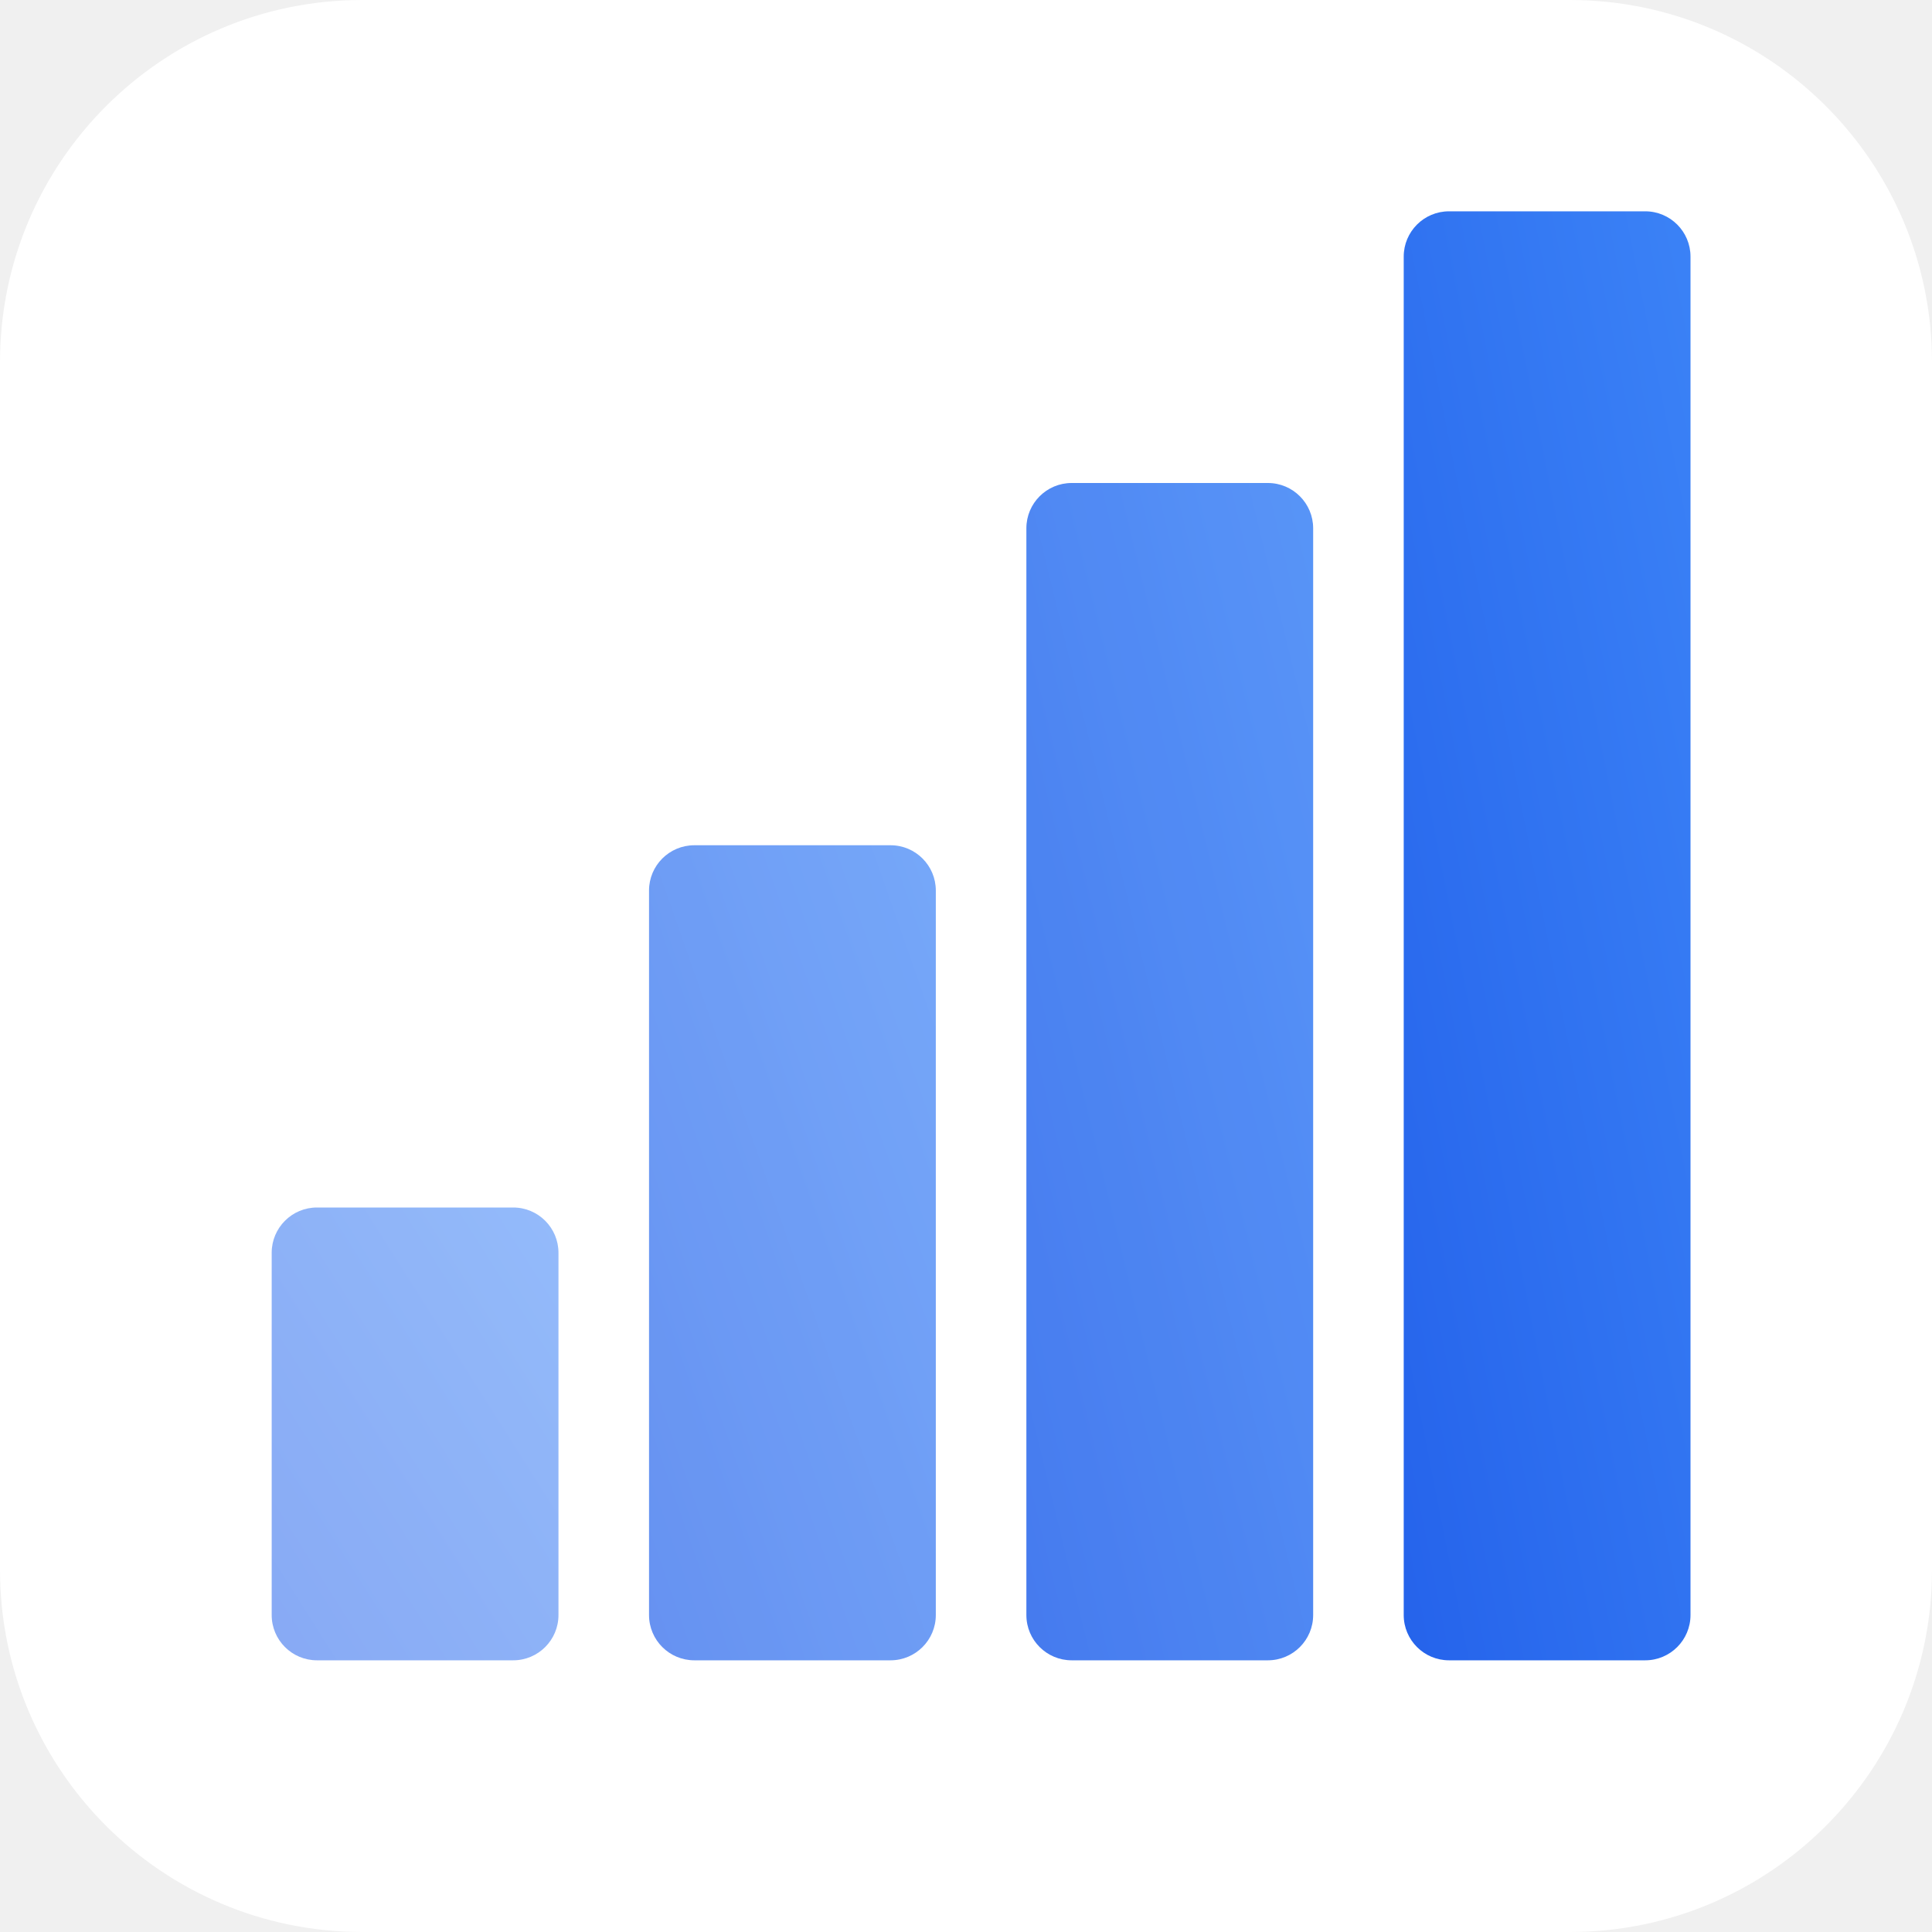
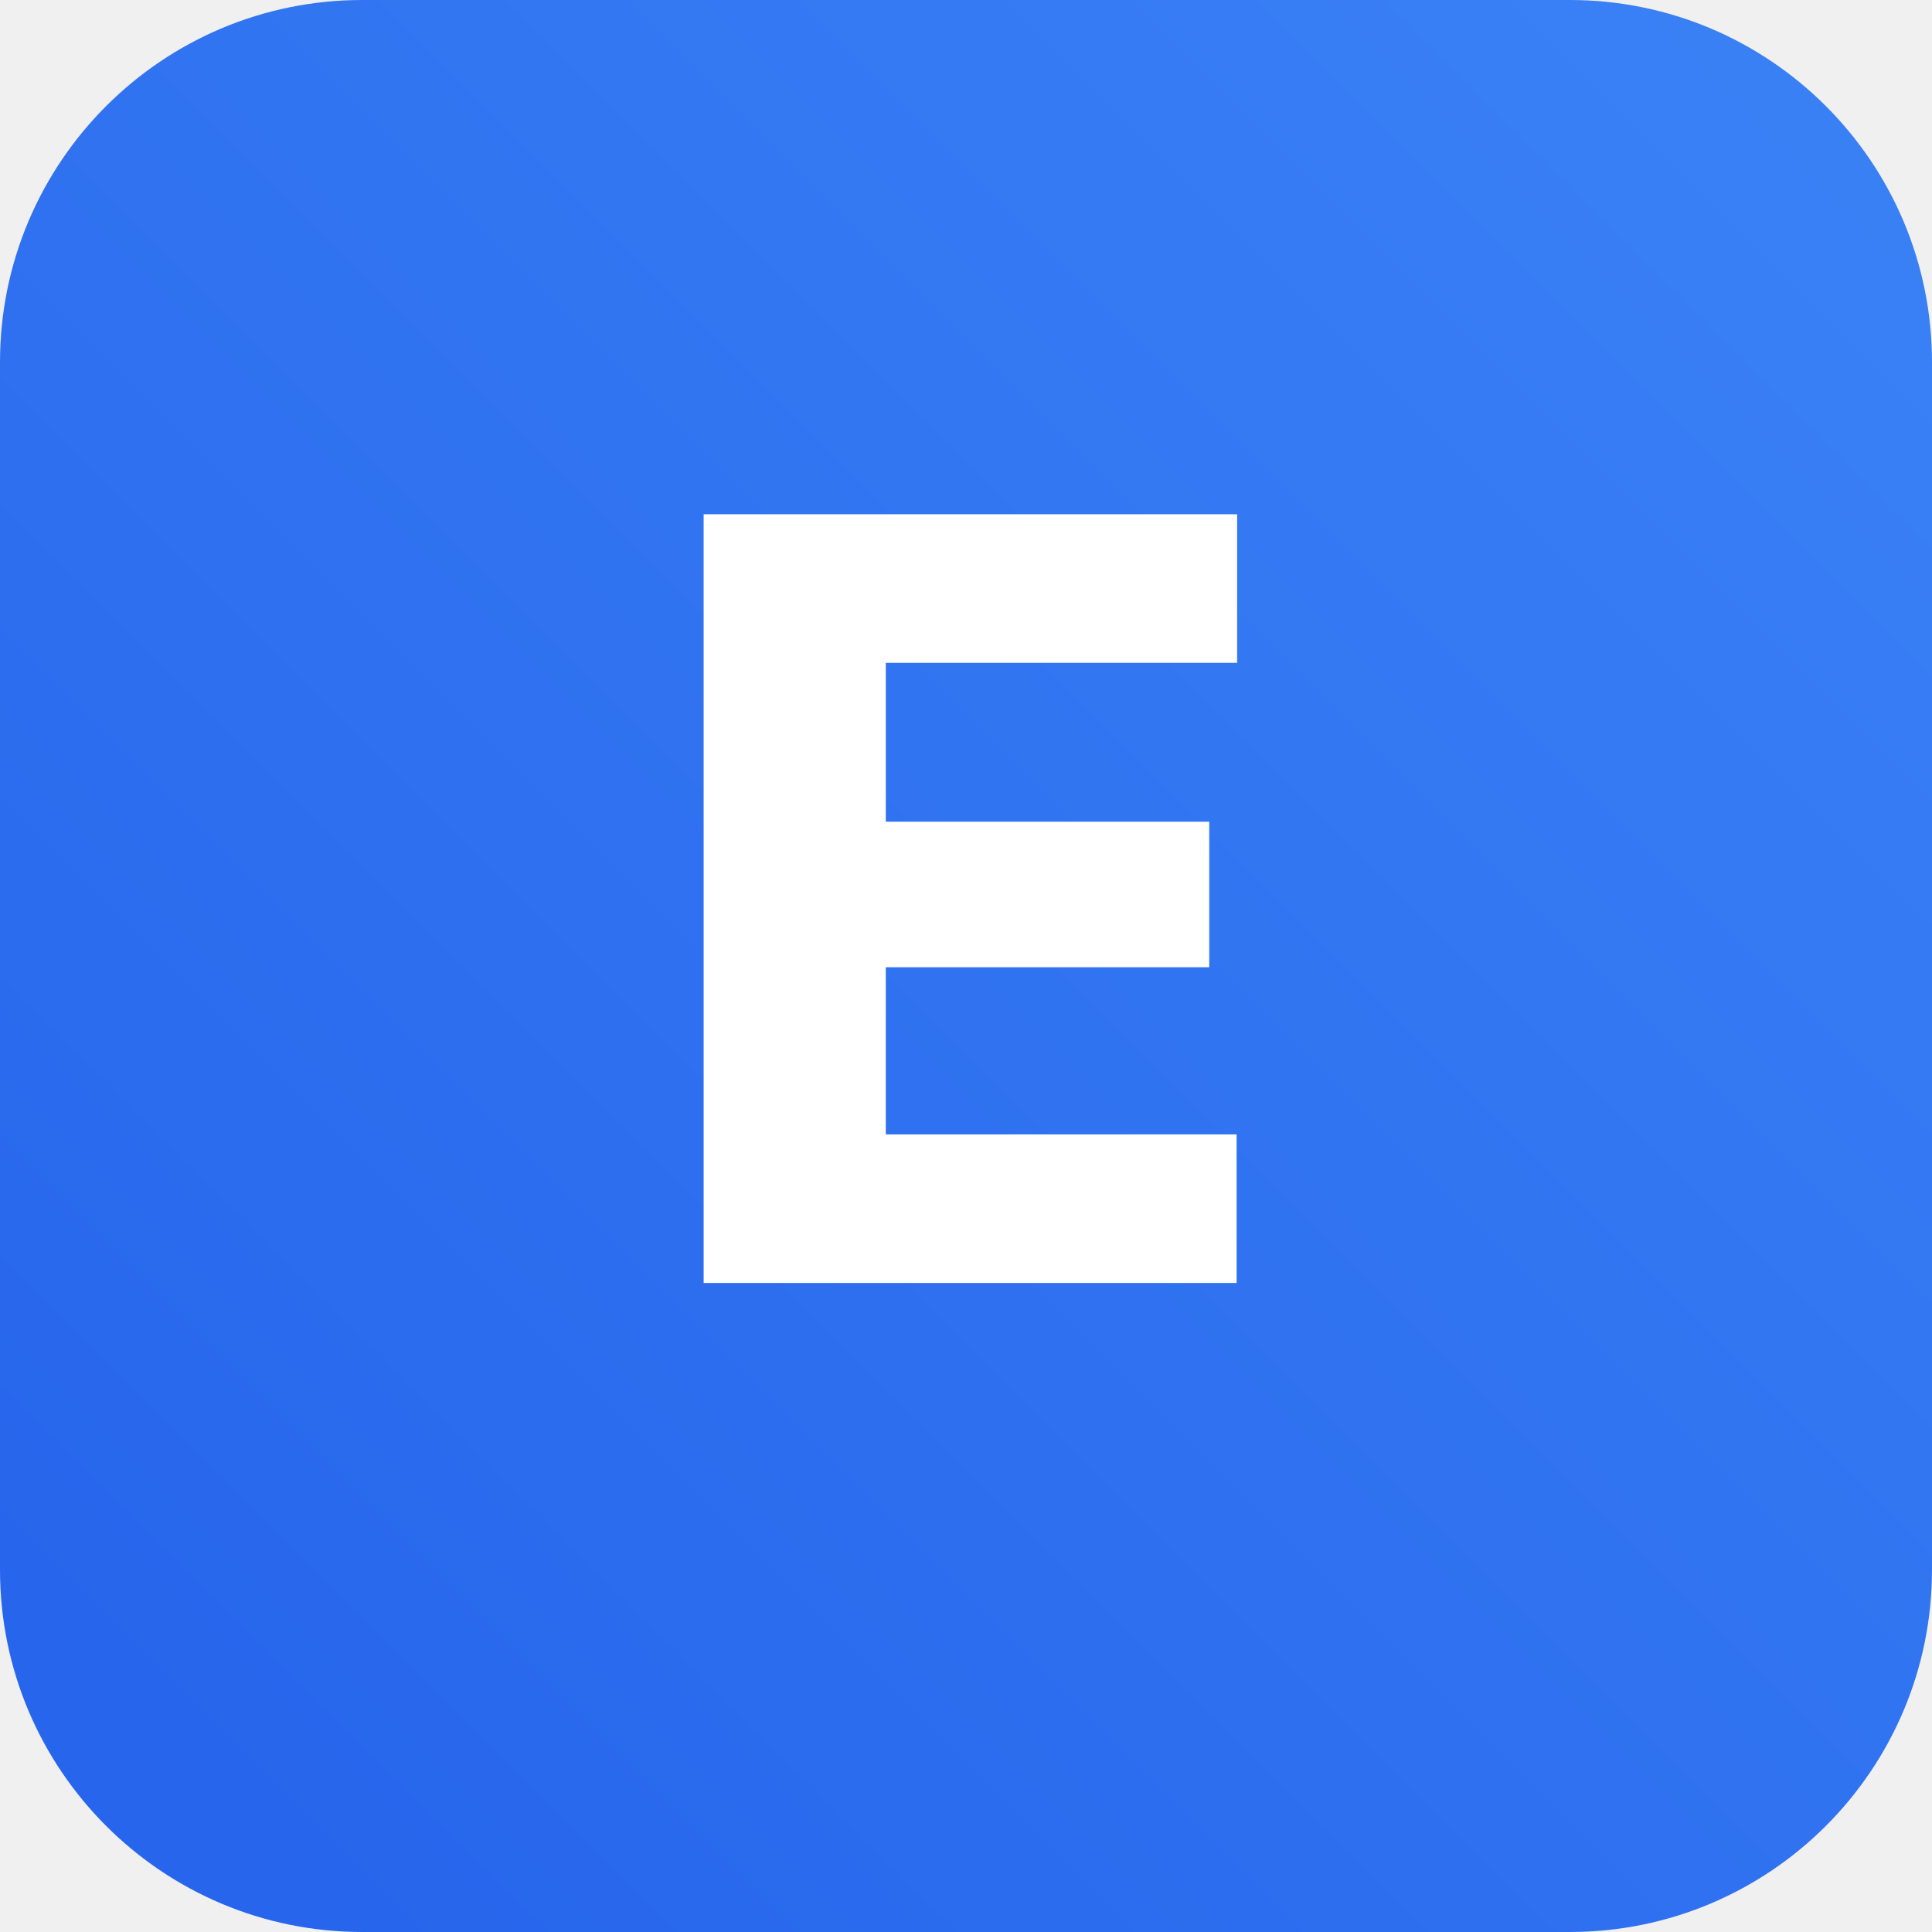
- <svg xmlns="http://www.w3.org/2000/svg" viewBox="0 0 512 512" width="512" height="512">
+ <svg xmlns="http://www.w3.org/2000/svg" viewBox="0 0 512 512">
  <defs>
-     <linearGradient id="blue" x1="0%" y1="100%" x2="100%" y2="0%">
-       <stop offset="0%" style="stop-color:#2563EB;stop-opacity:1" />
-       <stop offset="100%" style="stop-color:#3B82F6;stop-opacity:1" />
+     <linearGradient id="g" x1="0%" y1="100%" x2="100%" y2="0%">
+       <stop offset="0%" style="stop-color:#2563EB" />
+       <stop offset="100%" style="stop-color:#3B82F6" />
    </linearGradient>
  </defs>
-   <rect width="512" height="512" rx="96" fill="#FFFFFF" />
-   <rect x="72" y="320" width="76" height="120" rx="12" fill="url(#blue)" opacity="0.55" />
-   <rect x="172" y="224" width="76" height="216" rx="12" fill="url(#blue)" opacity="0.7" />
-   <rect x="272" y="128" width="76" height="312" rx="12" fill="url(#blue)" opacity="0.85" />
-   <rect x="372" y="56" width="76" height="384" rx="12" fill="url(#blue)" />
+   <rect width="512" height="512" rx="96" fill="url(#g)" />
+   <text x="256" y="340" text-anchor="middle" font-family="system-ui,-apple-system,sans-serif" font-weight="800" font-size="280" fill="white">E</text>
</svg>
